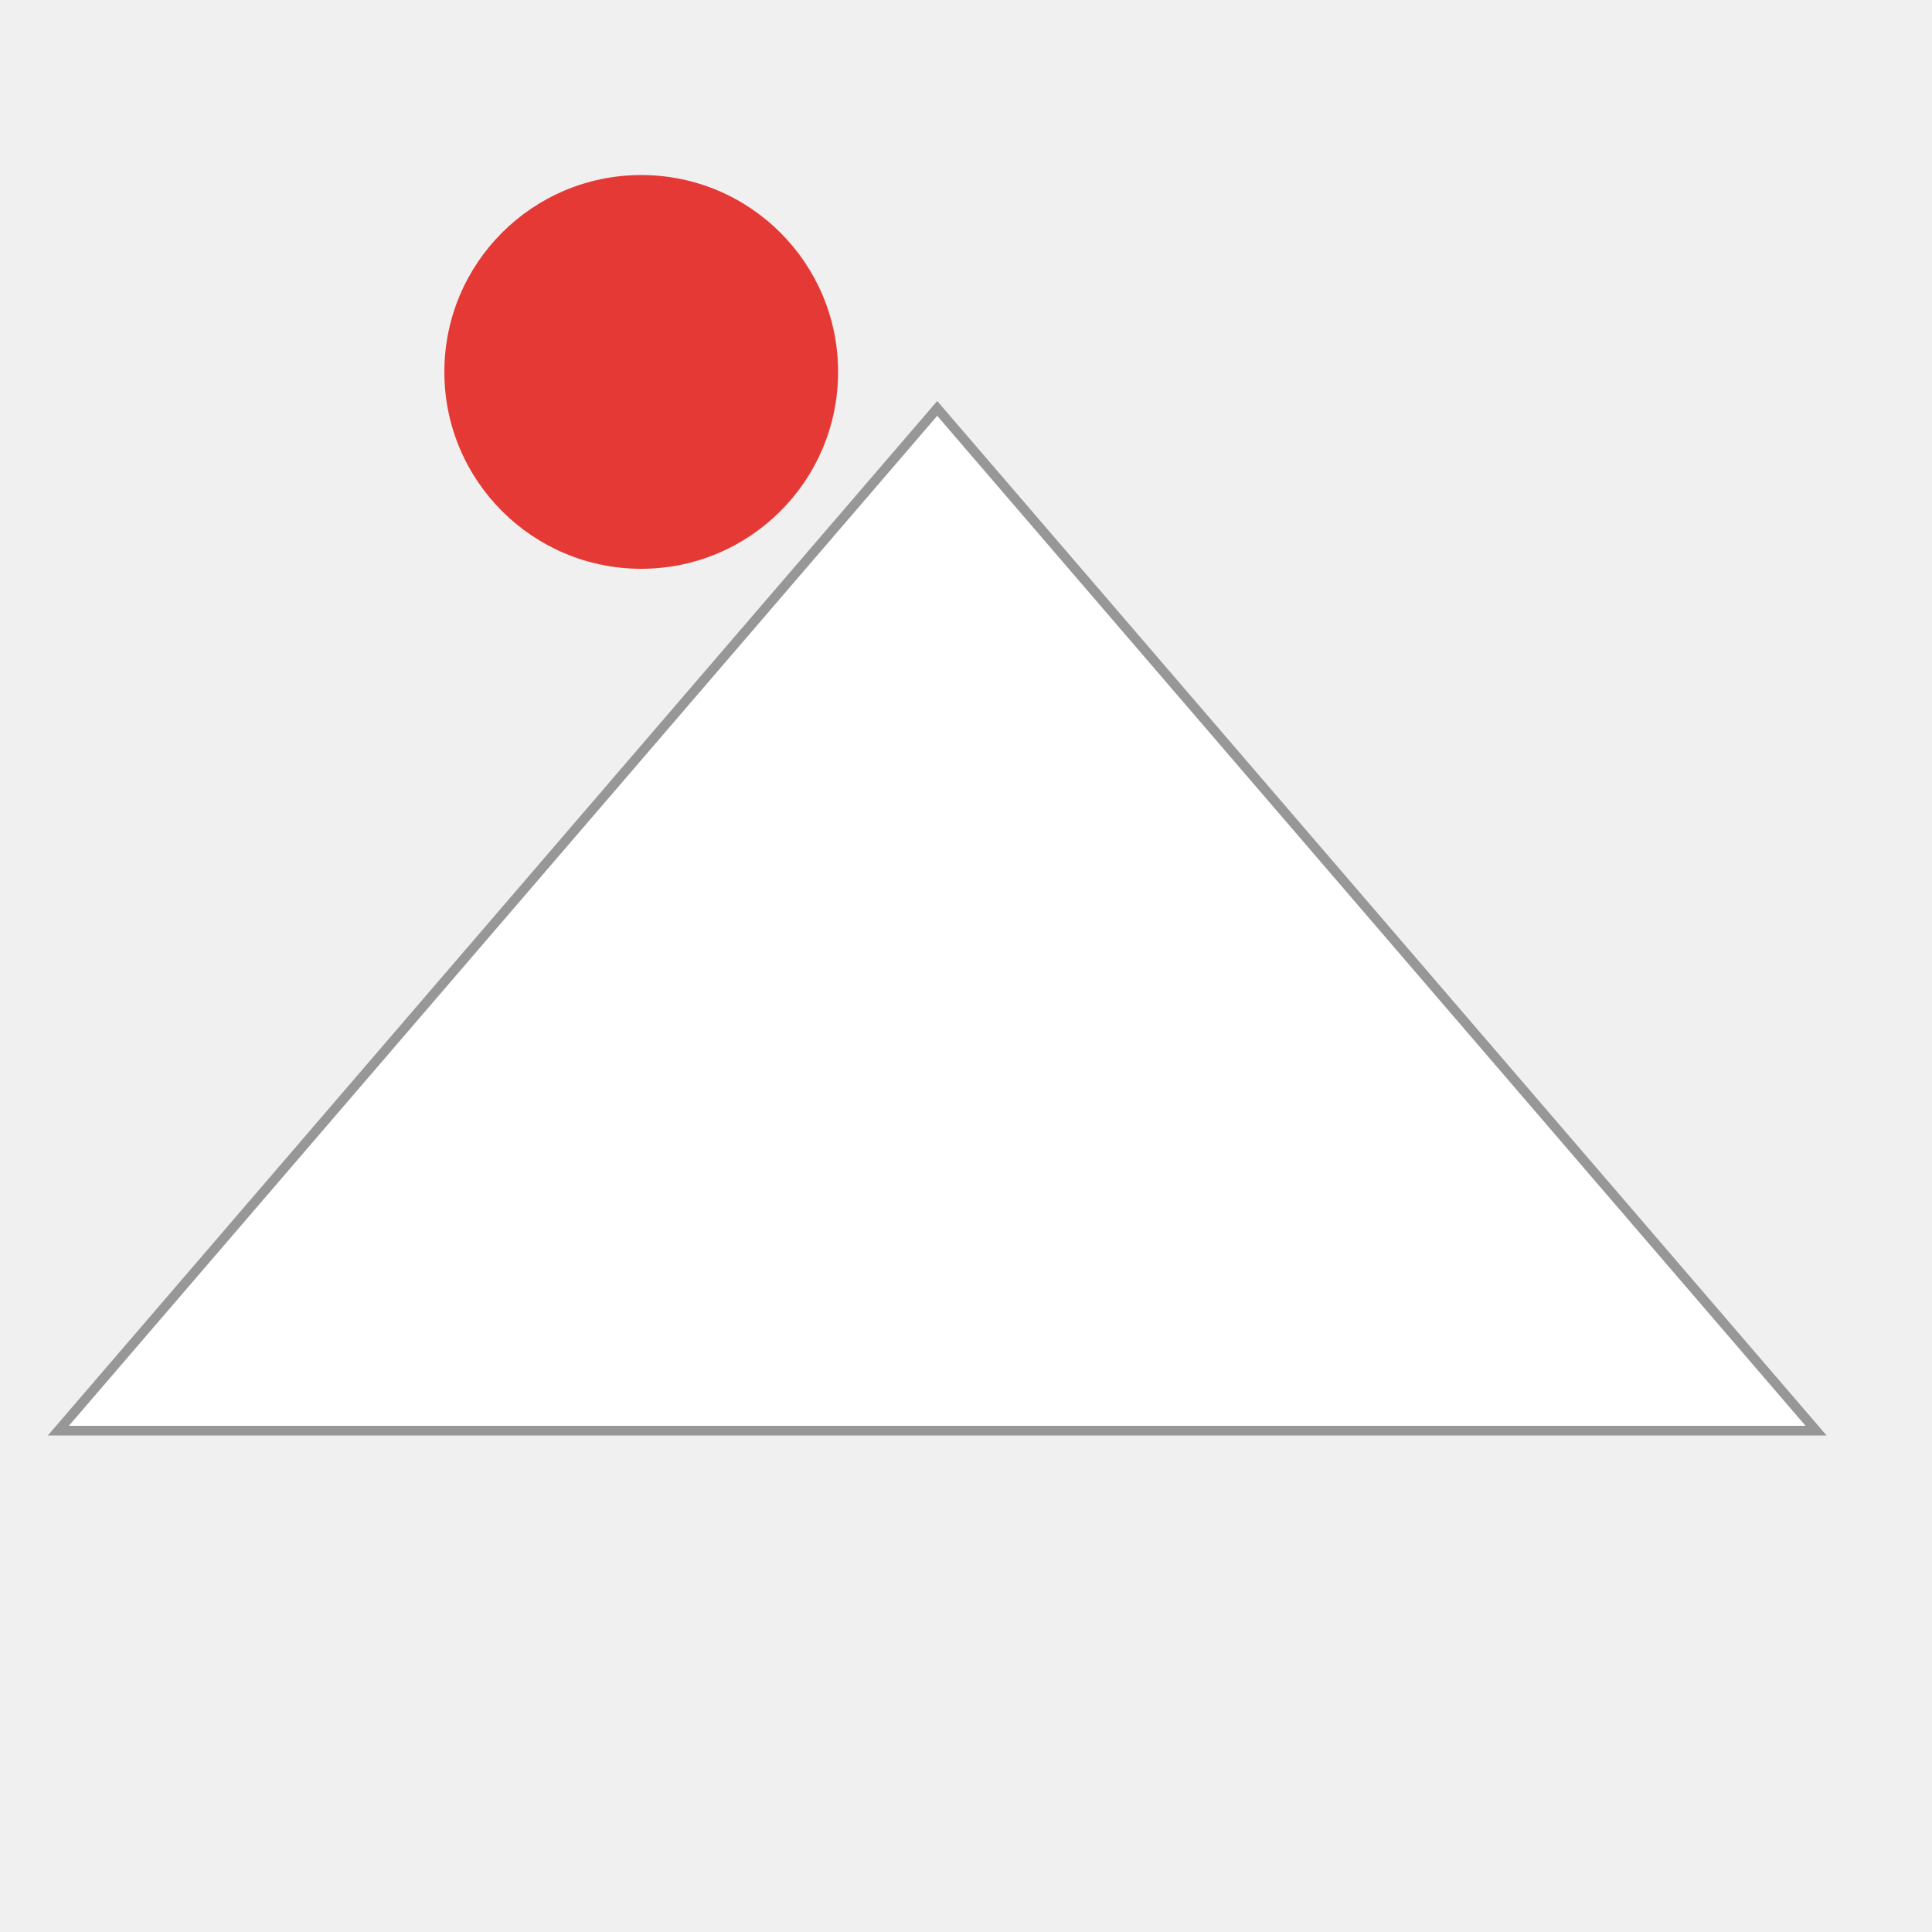
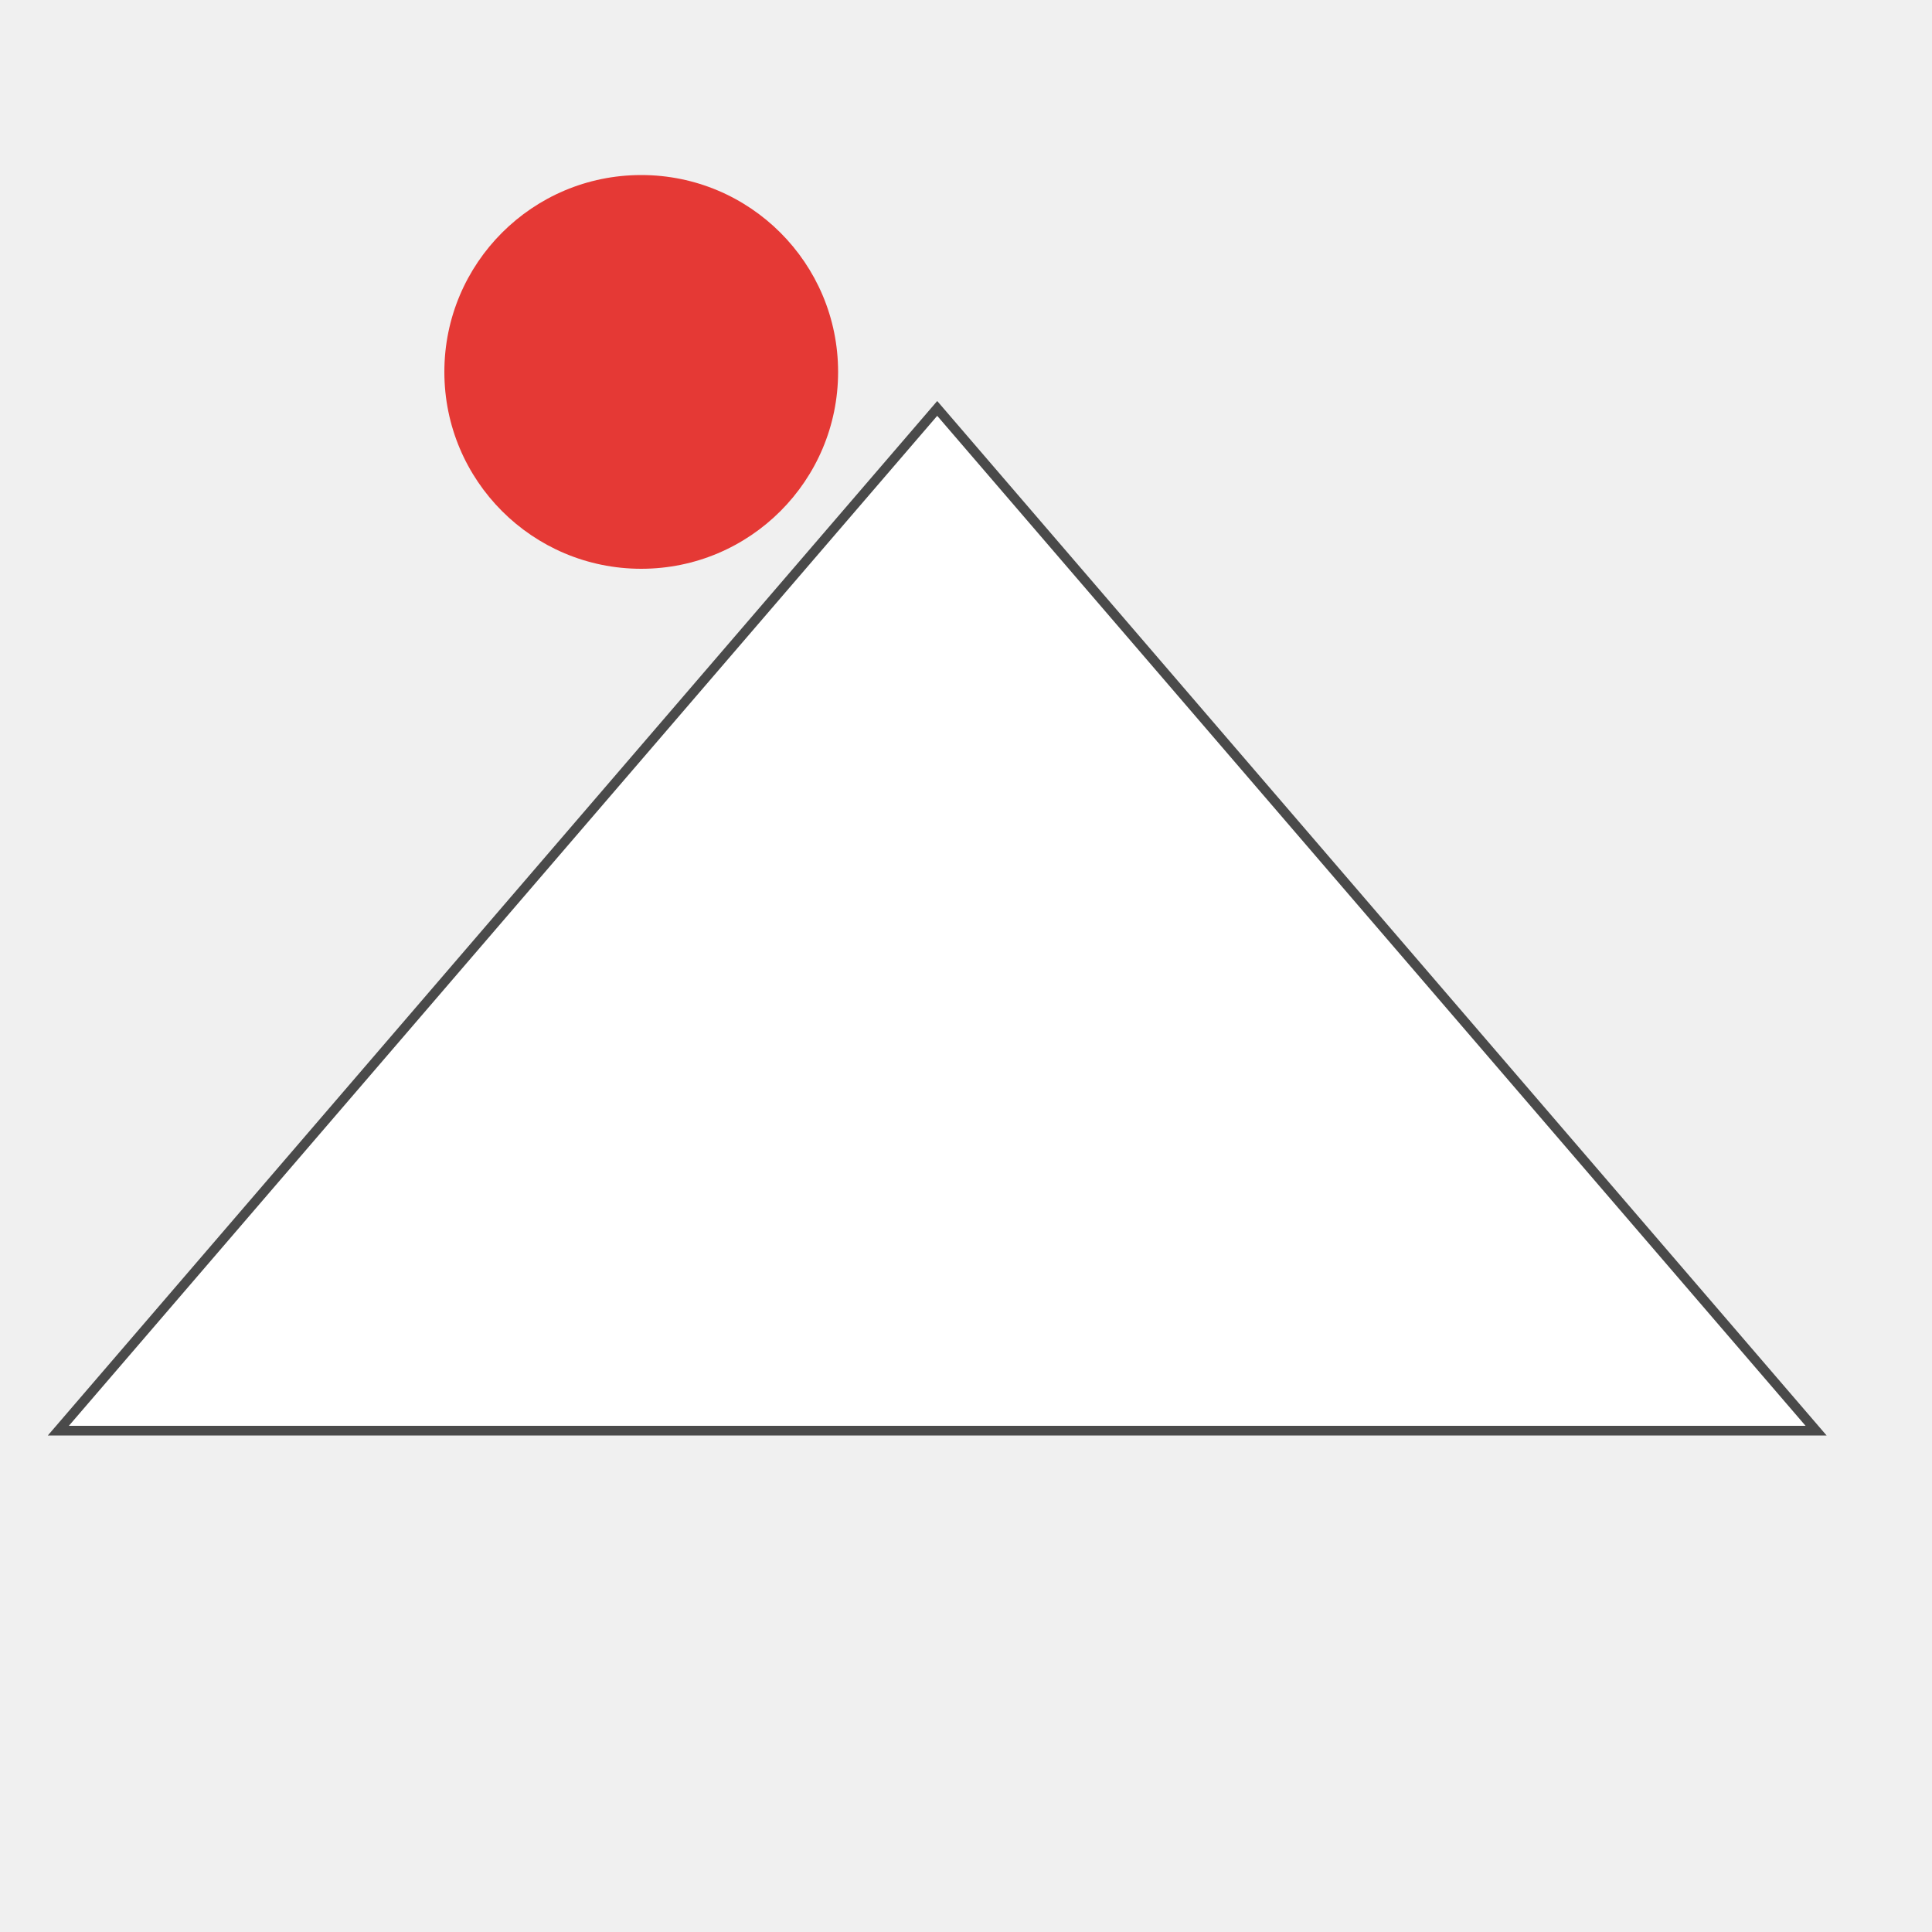
<svg xmlns="http://www.w3.org/2000/svg" version="1.1" id="Layer_1" x="0px" y="0px" viewBox="0 0 100 100" style="enable-background:new 0 0 100 100;" xml:space="preserve">
  <style type="text/css">
- 	.st0{fill:#FFFFFF;stroke:#979797;stroke-width:0.5;stroke-miterlimit:10;}
+ 	.st0{fill:#FFFFFF;stroke:#4A4A4A;stroke-width:0.5;stroke-miterlimit:10;}
	.st1{fill:#E53935;}
</style>
  <polygon class="st0" points="48.51,21.14 3.02,74.05 94,74.05 " />
  <circle class="st1" cx="33.19" cy="19.25" r="10.19" />
</svg>
